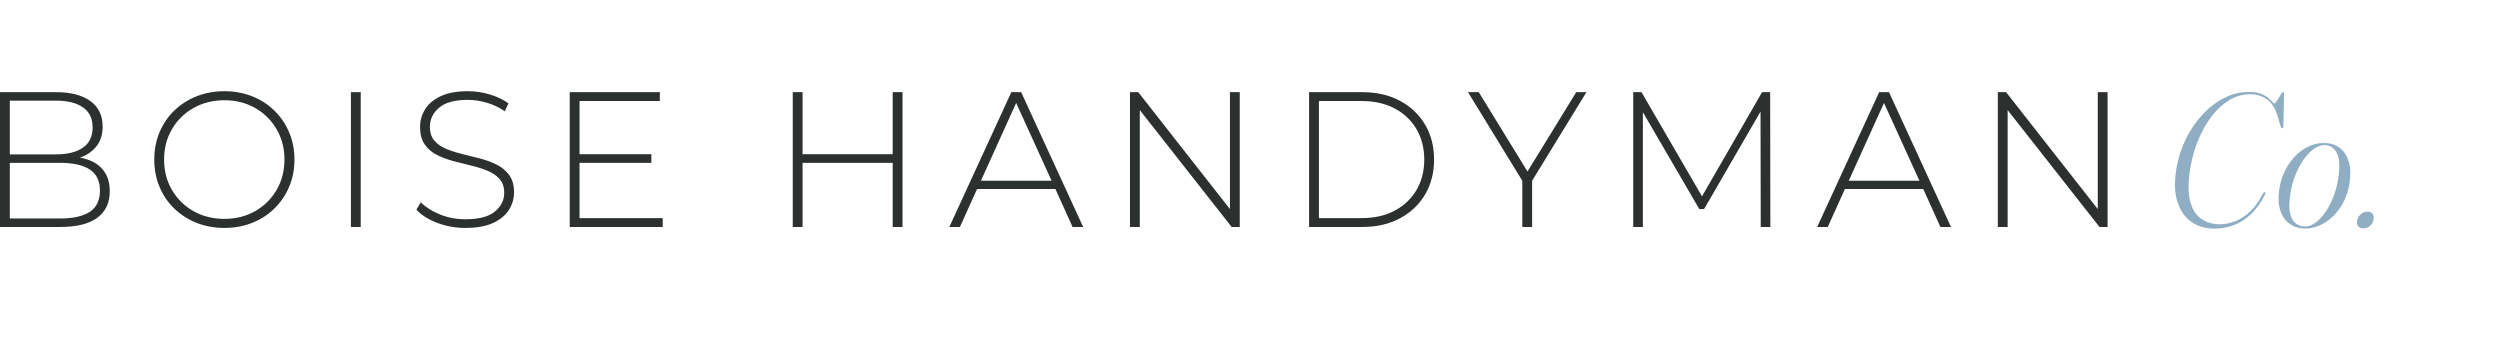
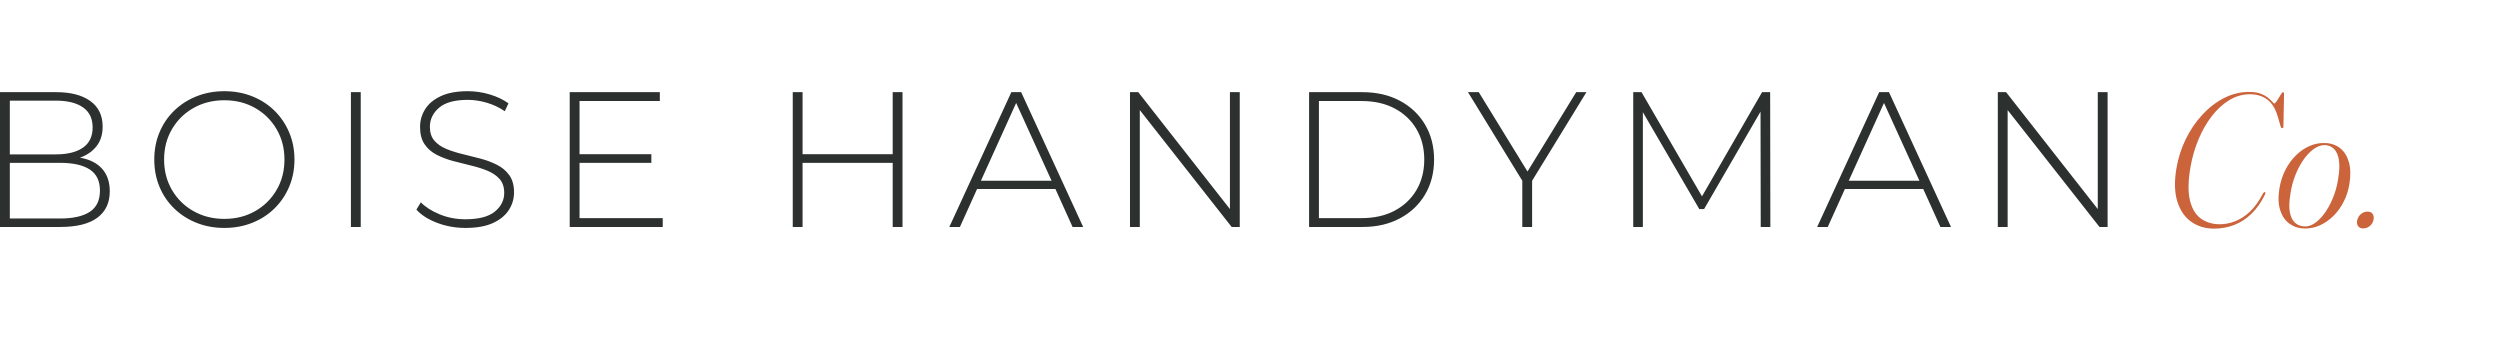
<svg xmlns="http://www.w3.org/2000/svg" width="1453.936" height="200" viewBox="87.064 0 1453.936 200" role="img" aria-label="Boise Handyman Co wordmark, charcoal accent">
  <path d="M 122.008 132 L 87.064 132 L 87.064 53.6 L 119.768 53.6 Q 132.424 53.6 139.592 58.752 Q 146.76 63.904 146.76 73.648 L 146.76 73.648 Q 146.76 80.592 143.12 85.128 Q 139.48 89.664 133.544 91.68 L 133.544 91.68 Q 141.944 93.136 146.424 98.12 Q 150.904 103.104 150.904 111.28 L 150.904 111.28 Q 150.904 121.248 143.68 126.624 Q 136.456 132 122.008 132 L 122.008 132 M 92.776 94.704 L 92.776 127.072 L 122.008 127.072 Q 133.32 127.072 139.256 123.208 Q 145.192 119.344 145.192 110.832 L 145.192 110.832 Q 145.192 102.432 139.256 98.568 Q 133.32 94.704 122.008 94.704 L 122.008 94.704 L 92.776 94.704 M 92.776 58.528 L 92.776 89.776 L 119.544 89.776 Q 129.736 89.776 135.336 85.856 Q 140.936 81.936 140.936 74.096 L 140.936 74.096 Q 140.936 66.368 135.336 62.448 Q 129.736 58.528 119.544 58.528 L 119.544 58.528 L 92.776 58.528 M 217.552 132.56 L 217.552 132.56 Q 208.816 132.56 201.368 129.592 Q 193.92 126.624 188.376 121.248 Q 182.832 115.872 179.808 108.592 Q 176.784 101.312 176.784 92.8 L 176.784 92.8 Q 176.784 84.288 179.808 77.008 Q 182.832 69.728 188.376 64.352 Q 193.92 58.976 201.368 56.008 Q 208.816 53.04 217.552 53.04 L 217.552 53.04 Q 226.288 53.04 233.736 56.008 Q 241.184 58.976 246.672 64.352 Q 252.16 69.728 255.24 77.008 Q 258.32 84.288 258.32 92.8 L 258.32 92.8 Q 258.32 101.312 255.24 108.592 Q 252.16 115.872 246.672 121.248 Q 241.184 126.624 233.736 129.592 Q 226.288 132.56 217.552 132.56 M 217.552 127.296 L 217.552 127.296 Q 227.52 127.296 235.416 122.816 Q 243.312 118.336 247.904 110.496 Q 252.496 102.656 252.496 92.8 L 252.496 92.8 Q 252.496 82.944 247.904 75.104 Q 243.312 67.264 235.416 62.784 Q 227.52 58.304 217.552 58.304 L 217.552 58.304 Q 207.584 58.304 199.632 62.784 Q 191.68 67.264 187.088 75.104 Q 182.496 82.944 182.496 92.8 L 182.496 92.8 Q 182.496 102.656 187.088 110.496 Q 191.68 118.336 199.632 122.816 Q 207.584 127.296 217.552 127.296 M 296.856 132 L 291.144 132 L 291.144 53.6 L 296.856 53.6 L 296.856 132 M 357.792 132.56 L 357.792 132.56 Q 349.056 132.56 341.272 129.592 Q 333.488 126.624 329.232 121.92 L 329.232 121.92 L 331.808 117.664 Q 335.84 121.808 342.784 124.664 Q 349.728 127.52 357.68 127.52 L 357.68 127.52 Q 369.44 127.52 374.872 123.04 Q 380.304 118.56 380.304 112.176 L 380.304 112.176 Q 380.304 107.136 377.616 104.112 Q 374.928 101.088 370.56 99.296 Q 366.192 97.504 360.984 96.272 Q 355.776 95.04 350.568 93.64 Q 345.36 92.24 340.992 90 Q 336.624 87.76 333.992 83.896 Q 331.36 80.032 331.36 73.872 L 331.36 73.872 Q 331.36 68.272 334.272 63.568 Q 337.184 58.864 343.344 55.952 Q 349.504 53.04 359.136 53.04 L 359.136 53.04 Q 365.632 53.04 371.96 54.944 Q 378.288 56.848 382.768 60.096 L 382.768 60.096 L 380.64 64.688 Q 375.712 61.328 370.056 59.704 Q 364.4 58.08 359.136 58.08 L 359.136 58.08 Q 347.712 58.08 342.392 62.672 Q 337.072 67.264 337.072 73.76 L 337.072 73.76 Q 337.072 78.8 339.704 81.824 Q 342.336 84.848 346.704 86.64 Q 351.072 88.432 356.28 89.664 Q 361.488 90.896 366.696 92.296 Q 371.904 93.696 376.272 95.936 Q 380.64 98.176 383.328 101.984 Q 386.016 105.792 386.016 111.84 L 386.016 111.84 Q 386.016 117.44 382.992 122.144 Q 379.968 126.848 373.752 129.704 Q 367.536 132.56 357.792 132.56 M 472.488 132 L 418.392 132 L 418.392 53.6 L 470.808 53.6 L 470.808 58.752 L 424.104 58.752 L 424.104 89.664 L 465.88 89.664 L 465.88 94.704 L 424.104 94.704 L 424.104 126.848 L 472.488 126.848 L 472.488 132 M 611.944 132 L 606.232 132 L 606.232 94.704 L 553.816 94.704 L 553.816 132 L 548.104 132 L 548.104 53.6 L 553.816 53.6 L 553.816 89.664 L 606.232 89.664 L 606.232 53.6 L 611.944 53.6 L 611.944 132 M 645.328 132 L 639.168 132 L 675.232 53.6 L 680.944 53.6 L 717.008 132 L 710.848 132 L 700.88 109.936 L 655.296 109.936 L 645.328 132 M 678.032 59.872 L 657.536 105.12 L 698.64 105.12 L 678.032 59.872 M 749.944 132 L 744.232 132 L 744.232 53.6 L 749.048 53.6 L 802.36 121.584 L 802.36 53.6 L 808.072 53.6 L 808.072 132 L 803.368 132 L 749.944 64.016 L 749.944 132 M 879.424 132 L 848.4 132 L 848.4 53.6 L 879.424 53.6 Q 891.856 53.6 901.264 58.64 Q 910.672 63.68 915.88 72.528 Q 921.088 81.376 921.088 92.8 L 921.088 92.8 Q 921.088 104.224 915.88 113.072 Q 910.672 121.92 901.264 126.96 Q 891.856 132 879.424 132 L 879.424 132 M 854.112 58.752 L 854.112 126.848 L 878.976 126.848 Q 890.064 126.848 898.24 122.48 Q 906.416 118.112 910.896 110.44 Q 915.376 102.768 915.376 92.8 L 915.376 92.8 Q 915.376 82.832 910.896 75.16 Q 906.416 67.488 898.24 63.12 Q 890.064 58.752 878.976 58.752 L 878.976 58.752 L 854.112 58.752 M 978.104 132 L 972.392 132 L 972.392 105.12 L 940.808 53.6 L 947.08 53.6 L 975.416 99.744 L 1003.752 53.6 L 1009.688 53.6 L 978.104 105.12 L 978.104 132 M 1042.512 132 L 1036.912 132 L 1036.912 53.6 L 1041.728 53.6 L 1076.896 114.192 L 1111.84 53.6 L 1116.544 53.6 L 1116.656 132 L 1111.056 132 L 1110.944 64.912 L 1078.128 121.584 L 1075.328 121.584 L 1042.512 65.248 L 1042.512 132 M 1150.04 132 L 1143.88 132 L 1179.944 53.6 L 1185.656 53.6 L 1221.72 132 L 1215.56 132 L 1205.592 109.936 L 1160.008 109.936 L 1150.04 132 M 1182.744 59.872 L 1162.248 105.12 L 1203.352 105.12 L 1182.744 59.872 M 1254.656 132 L 1248.944 132 L 1248.944 53.6 L 1253.76 53.6 L 1307.072 121.584 L 1307.072 53.6 L 1312.784 53.6 L 1312.784 132 L 1308.08 132 L 1254.656 64.016 L 1254.656 132" fill="#2C302F" />
  <g transform="translate(1350.864 132.000) scale(0.987489)">
-     <path d="M54.179 -20.517Q54.439 -20.304 54.414 -19.971Q54.388 -19.637 54.095 -19.026Q50.829 -12.34 46.274 -7.879Q41.719 -3.418 36.112 -1.222Q30.506 0.975 24.065 0.975Q16.517 0.975 10.785 -3.008Q5.053 -6.991 2.527 -14.939Q0 -22.888 2.008 -34.719Q3.535 -43.69 7.492 -51.761Q11.45 -59.833 17.226 -66.098Q23.003 -72.363 30.051 -75.949Q37.098 -79.535 44.795 -79.535Q48.827 -79.535 51.54 -78.507Q54.253 -77.478 55.912 -76.122Q57.572 -74.765 58.436 -73.737Q59.3 -72.708 59.61 -72.708Q60.058 -72.708 60.768 -73.727Q61.477 -74.746 62.27 -76.051Q63.063 -77.355 63.71 -78.374Q64.357 -79.393 64.675 -79.393Q64.992 -79.393 65.172 -79.144Q65.351 -78.895 65.362 -78.338L64.998 -59.183Q65.001 -58.677 64.806 -58.454Q64.611 -58.23 64.347 -58.186Q63.755 -58.111 63.376 -59.138L61.728 -64.825Q59.62 -72.077 55.392 -75.122Q51.163 -78.167 45.305 -78.167Q38.866 -78.167 33.166 -74.734Q27.466 -71.3 22.84 -65.31Q18.213 -59.32 14.977 -51.59Q11.74 -43.859 10.254 -35.258Q8.151 -23.099 9.931 -15.701Q11.711 -8.302 16.384 -4.951Q21.057 -1.599 27.533 -1.599Q31.915 -1.599 36.469 -3.329Q41.024 -5.06 45.259 -9.018Q49.494 -12.976 52.907 -19.658Q53.243 -20.19 53.603 -20.429Q53.962 -20.668 54.179 -20.517Z M89.849 -49.427Q95.039 -49.166 98.602 -46.225Q102.165 -43.284 103.609 -37.975Q105.052 -32.666 103.836 -25.275Q102.953 -19.744 100.528 -14.958Q98.103 -10.171 94.534 -6.599Q90.964 -3.027 86.609 -1.034Q82.254 0.96 77.503 0.915Q72.583 0.87 68.759 -1.788Q64.935 -4.445 63.173 -9.666Q61.411 -14.886 62.607 -22.556Q63.619 -28.729 66.229 -33.759Q68.839 -38.789 72.58 -42.389Q76.321 -45.989 80.759 -47.842Q85.197 -49.696 89.849 -49.427ZM77.686 -0.313Q80.204 -0.274 82.719 -1.773Q85.233 -3.273 87.561 -5.968Q89.889 -8.663 91.831 -12.207Q93.774 -15.75 95.162 -19.817Q96.551 -23.883 97.194 -28.156Q98.364 -34.983 97.685 -39.326Q97.007 -43.669 94.926 -45.818Q92.846 -47.968 89.825 -48.199Q87.23 -48.388 84.581 -46.982Q81.932 -45.575 79.467 -42.899Q77.001 -40.222 74.917 -36.586Q72.833 -32.949 71.33 -28.64Q69.827 -24.331 69.138 -19.685Q67.94 -12.562 68.844 -8.33Q69.748 -4.098 72.115 -2.232Q74.481 -0.366 77.686 -0.313Z M111.899 0.84Q109.963 0.84 109.012 -0.461Q108.062 -1.763 108.391 -3.676Q108.63 -5.158 109.492 -6.382Q110.355 -7.606 111.702 -8.325Q113.049 -9.043 114.572 -9.043Q116.572 -9.043 117.503 -7.713Q118.434 -6.383 118.098 -4.466Q117.903 -3.051 117.061 -1.844Q116.219 -0.637 114.9 0.102Q113.581 0.84 111.899 0.84Z" fill="#8FAEC4" />
+     <path d="M54.179 -20.517Q54.439 -20.304 54.414 -19.971Q54.388 -19.637 54.095 -19.026Q50.829 -12.34 46.274 -7.879Q41.719 -3.418 36.112 -1.222Q30.506 0.975 24.065 0.975Q16.517 0.975 10.785 -3.008Q5.053 -6.991 2.527 -14.939Q0 -22.888 2.008 -34.719Q3.535 -43.69 7.492 -51.761Q11.45 -59.833 17.226 -66.098Q23.003 -72.363 30.051 -75.949Q37.098 -79.535 44.795 -79.535Q48.827 -79.535 51.54 -78.507Q54.253 -77.478 55.912 -76.122Q57.572 -74.765 58.436 -73.737Q59.3 -72.708 59.61 -72.708Q60.058 -72.708 60.768 -73.727Q61.477 -74.746 62.27 -76.051Q63.063 -77.355 63.71 -78.374Q64.357 -79.393 64.675 -79.393Q64.992 -79.393 65.172 -79.144Q65.351 -78.895 65.362 -78.338L64.998 -59.183Q65.001 -58.677 64.806 -58.454Q64.611 -58.23 64.347 -58.186Q63.755 -58.111 63.376 -59.138L61.728 -64.825Q59.62 -72.077 55.392 -75.122Q51.163 -78.167 45.305 -78.167Q38.866 -78.167 33.166 -74.734Q27.466 -71.3 22.84 -65.31Q18.213 -59.32 14.977 -51.59Q11.74 -43.859 10.254 -35.258Q8.151 -23.099 9.931 -15.701Q11.711 -8.302 16.384 -4.951Q21.057 -1.599 27.533 -1.599Q31.915 -1.599 36.469 -3.329Q41.024 -5.06 45.259 -9.018Q49.494 -12.976 52.907 -19.658Q53.243 -20.19 53.603 -20.429Q53.962 -20.668 54.179 -20.517Z M89.849 -49.427Q95.039 -49.166 98.602 -46.225Q102.165 -43.284 103.609 -37.975Q105.052 -32.666 103.836 -25.275Q102.953 -19.744 100.528 -14.958Q98.103 -10.171 94.534 -6.599Q90.964 -3.027 86.609 -1.034Q82.254 0.96 77.503 0.915Q72.583 0.87 68.759 -1.788Q64.935 -4.445 63.173 -9.666Q61.411 -14.886 62.607 -22.556Q63.619 -28.729 66.229 -33.759Q68.839 -38.789 72.58 -42.389Q76.321 -45.989 80.759 -47.842Q85.197 -49.696 89.849 -49.427ZM77.686 -0.313Q80.204 -0.274 82.719 -1.773Q85.233 -3.273 87.561 -5.968Q89.889 -8.663 91.831 -12.207Q93.774 -15.75 95.162 -19.817Q96.551 -23.883 97.194 -28.156Q98.364 -34.983 97.685 -39.326Q97.007 -43.669 94.926 -45.818Q92.846 -47.968 89.825 -48.199Q87.23 -48.388 84.581 -46.982Q81.932 -45.575 79.467 -42.899Q77.001 -40.222 74.917 -36.586Q72.833 -32.949 71.33 -28.64Q69.827 -24.331 69.138 -19.685Q67.94 -12.562 68.844 -8.33Q69.748 -4.098 72.115 -2.232Q74.481 -0.366 77.686 -0.313Z M111.899 0.84Q109.963 0.84 109.012 -0.461Q108.062 -1.763 108.391 -3.676Q108.63 -5.158 109.492 -6.382Q110.355 -7.606 111.702 -8.325Q113.049 -9.043 114.572 -9.043Q116.572 -9.043 117.503 -7.713Q118.434 -6.383 118.098 -4.466Q117.903 -3.051 117.061 -1.844Q116.219 -0.637 114.9 0.102Q113.581 0.84 111.899 0.84Z" fill="#CB633B" />
  </g>
</svg>
